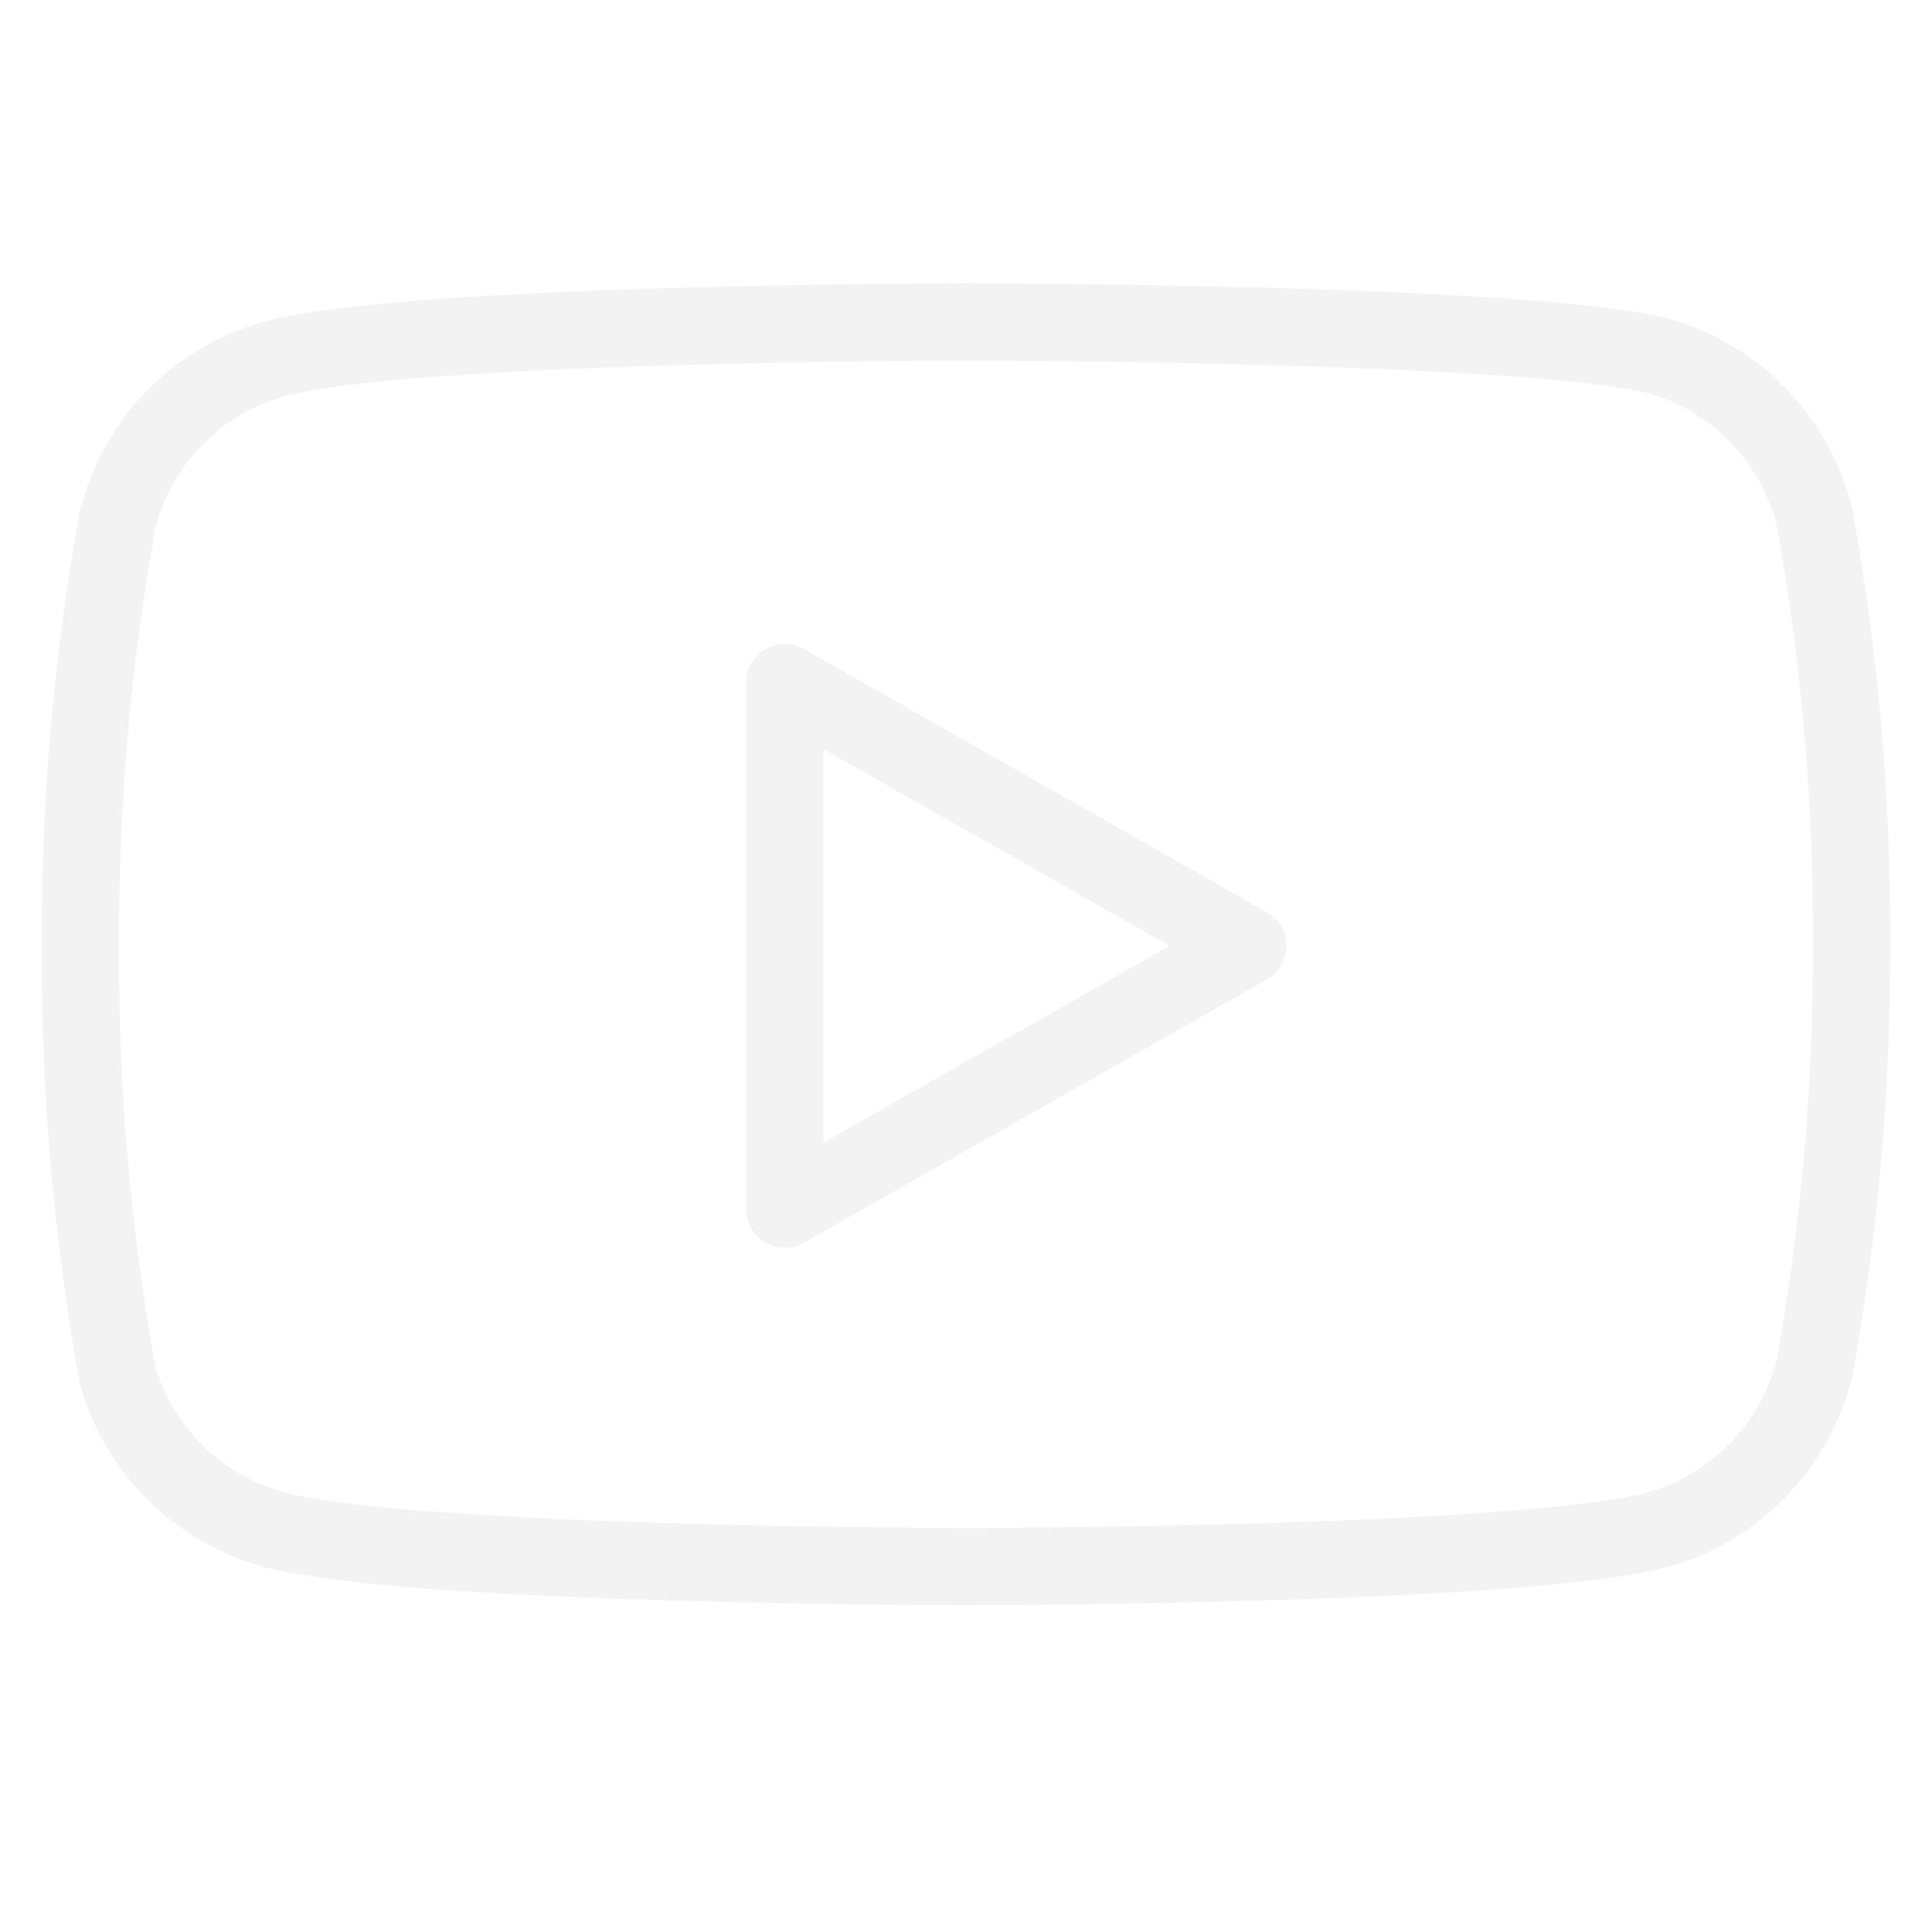
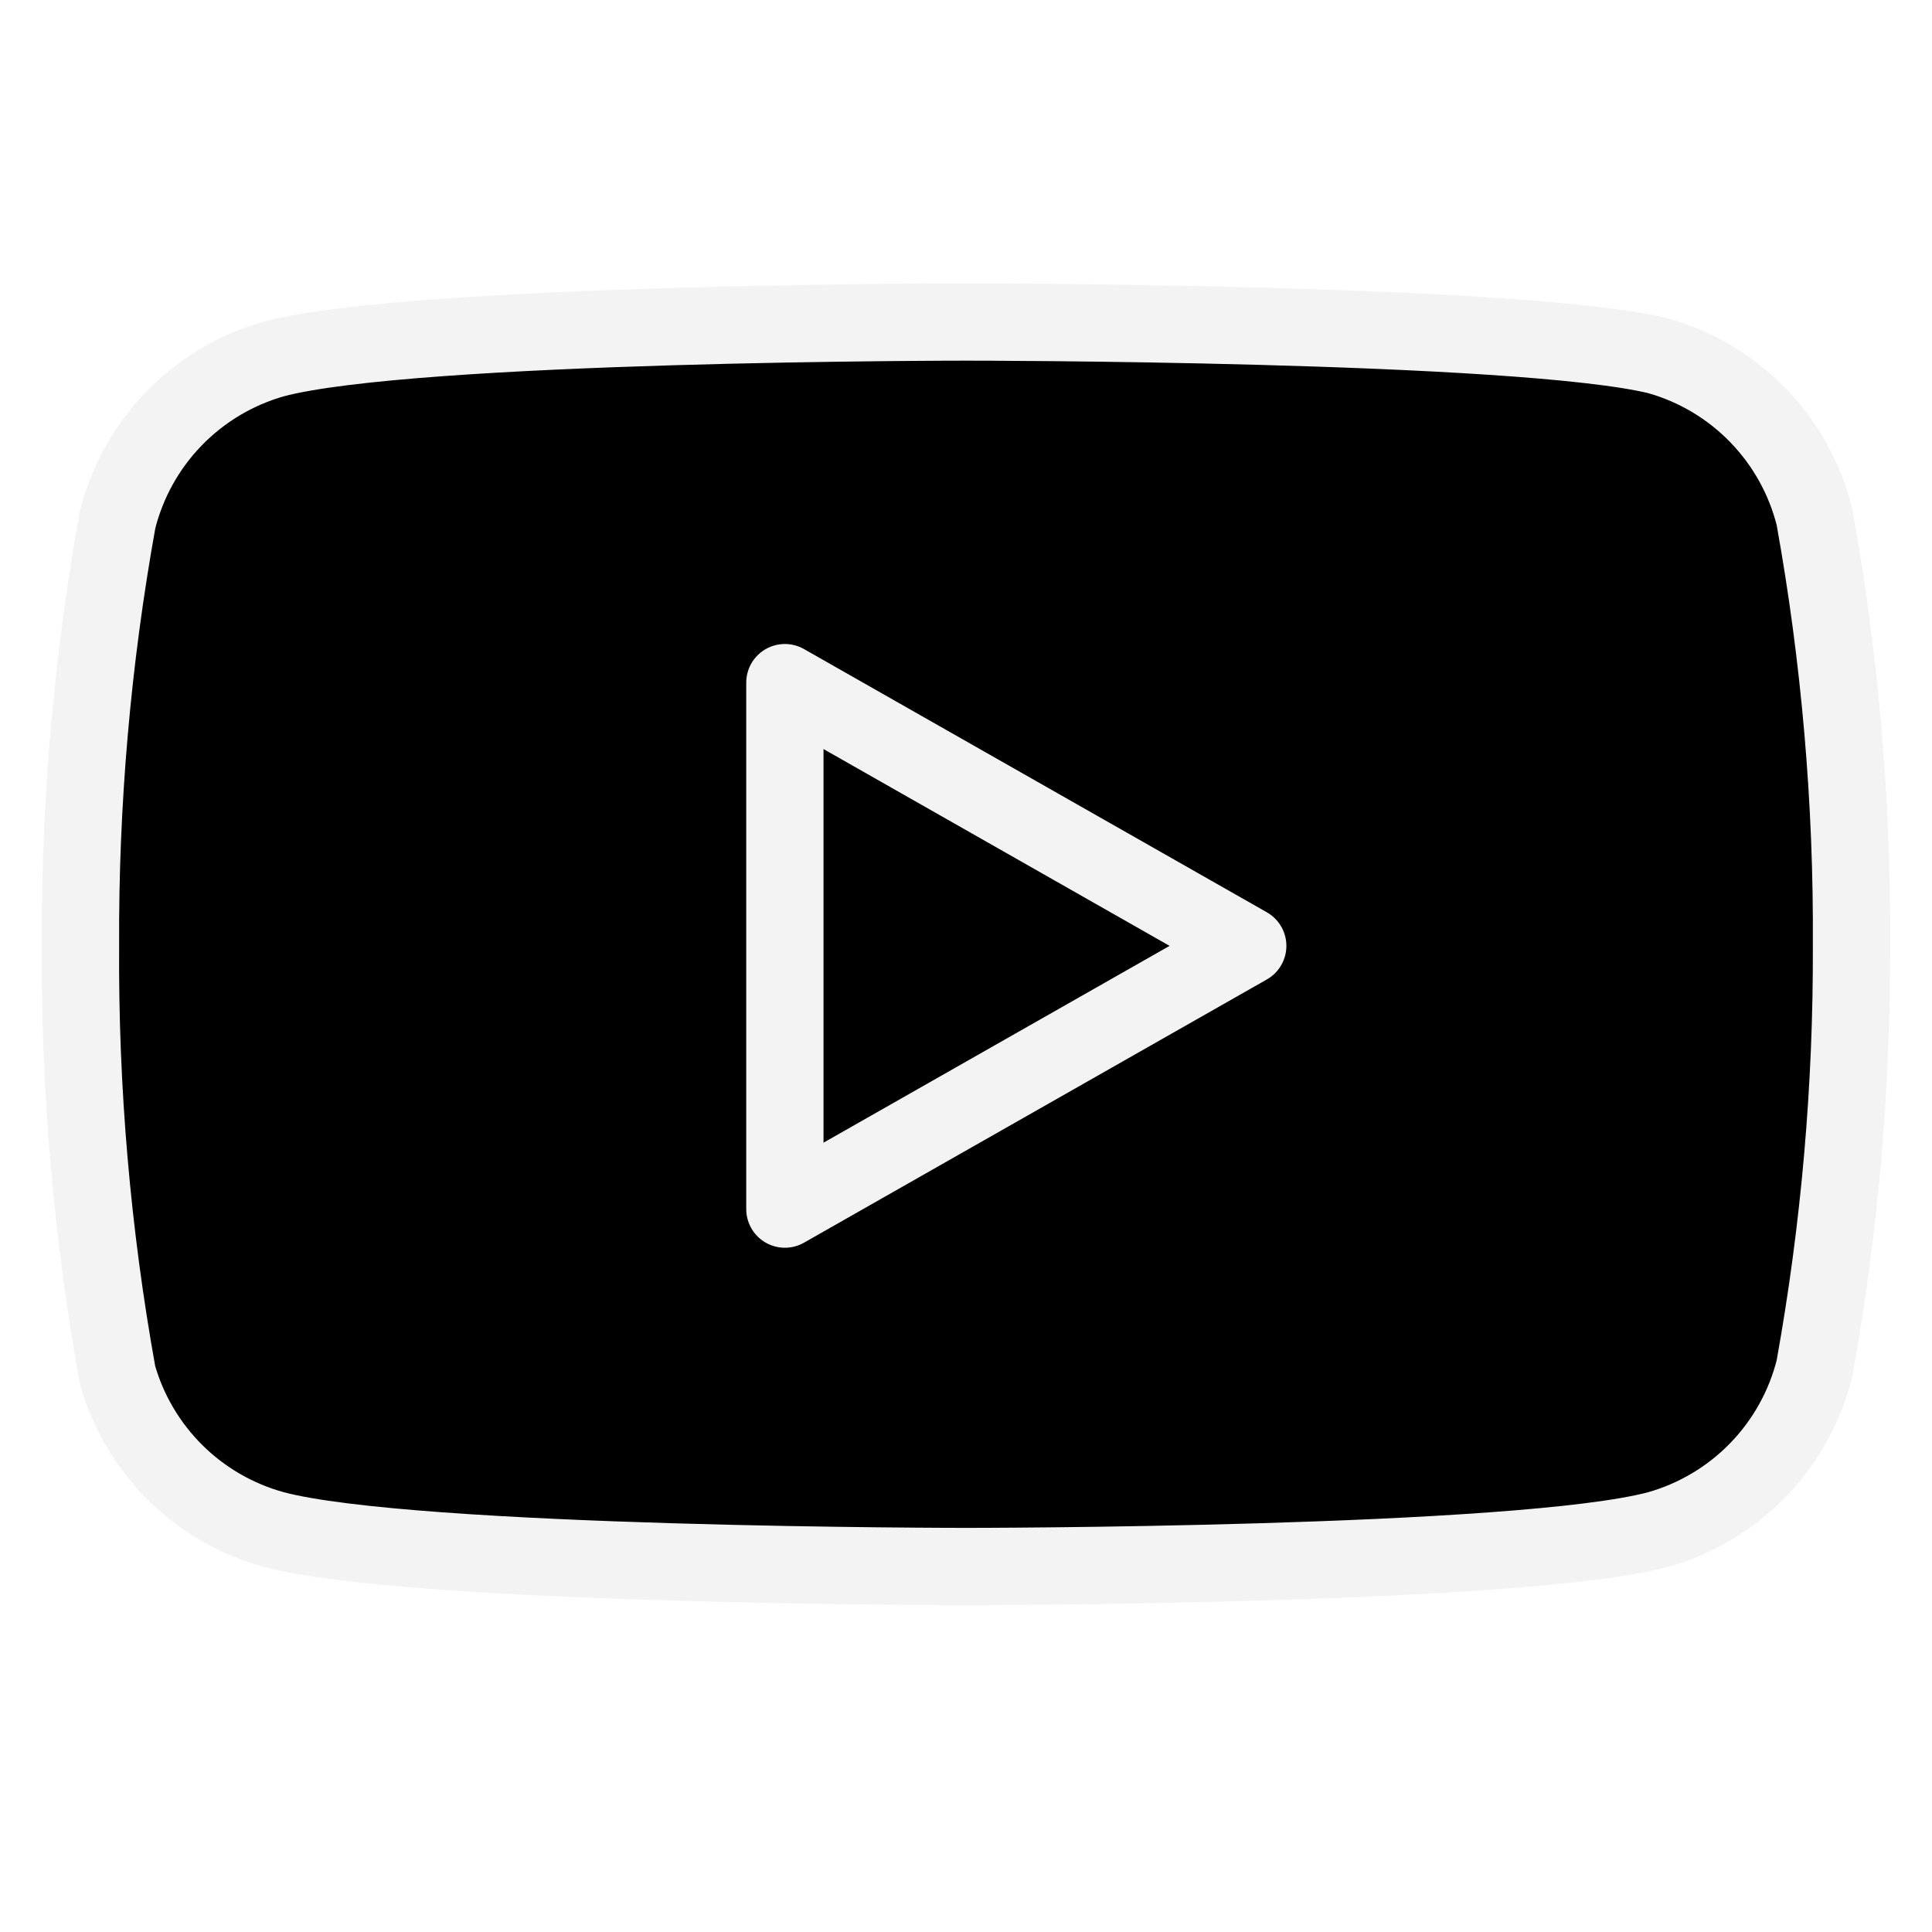
- <svg xmlns="http://www.w3.org/2000/svg" width="100" height="100" viewBox="0 0 100 100" fill="none">
+ <svg xmlns="http://www.w3.org/2000/svg" width="100" height="100" viewBox="0 0 100 100" fill="#00000">
  <path d="M93.916 26.75C93.421 24.773 92.413 22.961 90.994 21.497C89.575 20.034 87.795 18.972 85.833 18.417C78.666 16.667 50 16.667 50 16.667C50 16.667 21.333 16.667 14.166 18.583C12.205 19.138 10.425 20.201 9.005 21.664C7.586 23.127 6.578 24.939 6.083 26.917C4.772 34.19 4.13 41.568 4.166 48.958C4.12 56.404 4.761 63.839 6.083 71.167C6.629 73.083 7.659 74.826 9.075 76.227C10.491 77.628 12.245 78.641 14.166 79.167C21.333 81.083 50 81.083 50 81.083C50 81.083 78.666 81.083 85.833 79.167C87.795 78.612 89.575 77.549 90.994 76.086C92.413 74.623 93.421 72.811 93.916 70.833C95.218 63.615 95.859 56.293 95.833 48.958C95.88 41.512 95.238 34.078 93.916 26.75Z" stroke="#F3F3F3" stroke-width="4" stroke-linecap="round" stroke-linejoin="round" />
  <path d="M40.625 62.583L64.583 48.958L40.625 35.333V62.583Z" stroke="#F3F3F3" stroke-width="4" stroke-linecap="round" stroke-linejoin="round" />
</svg>
